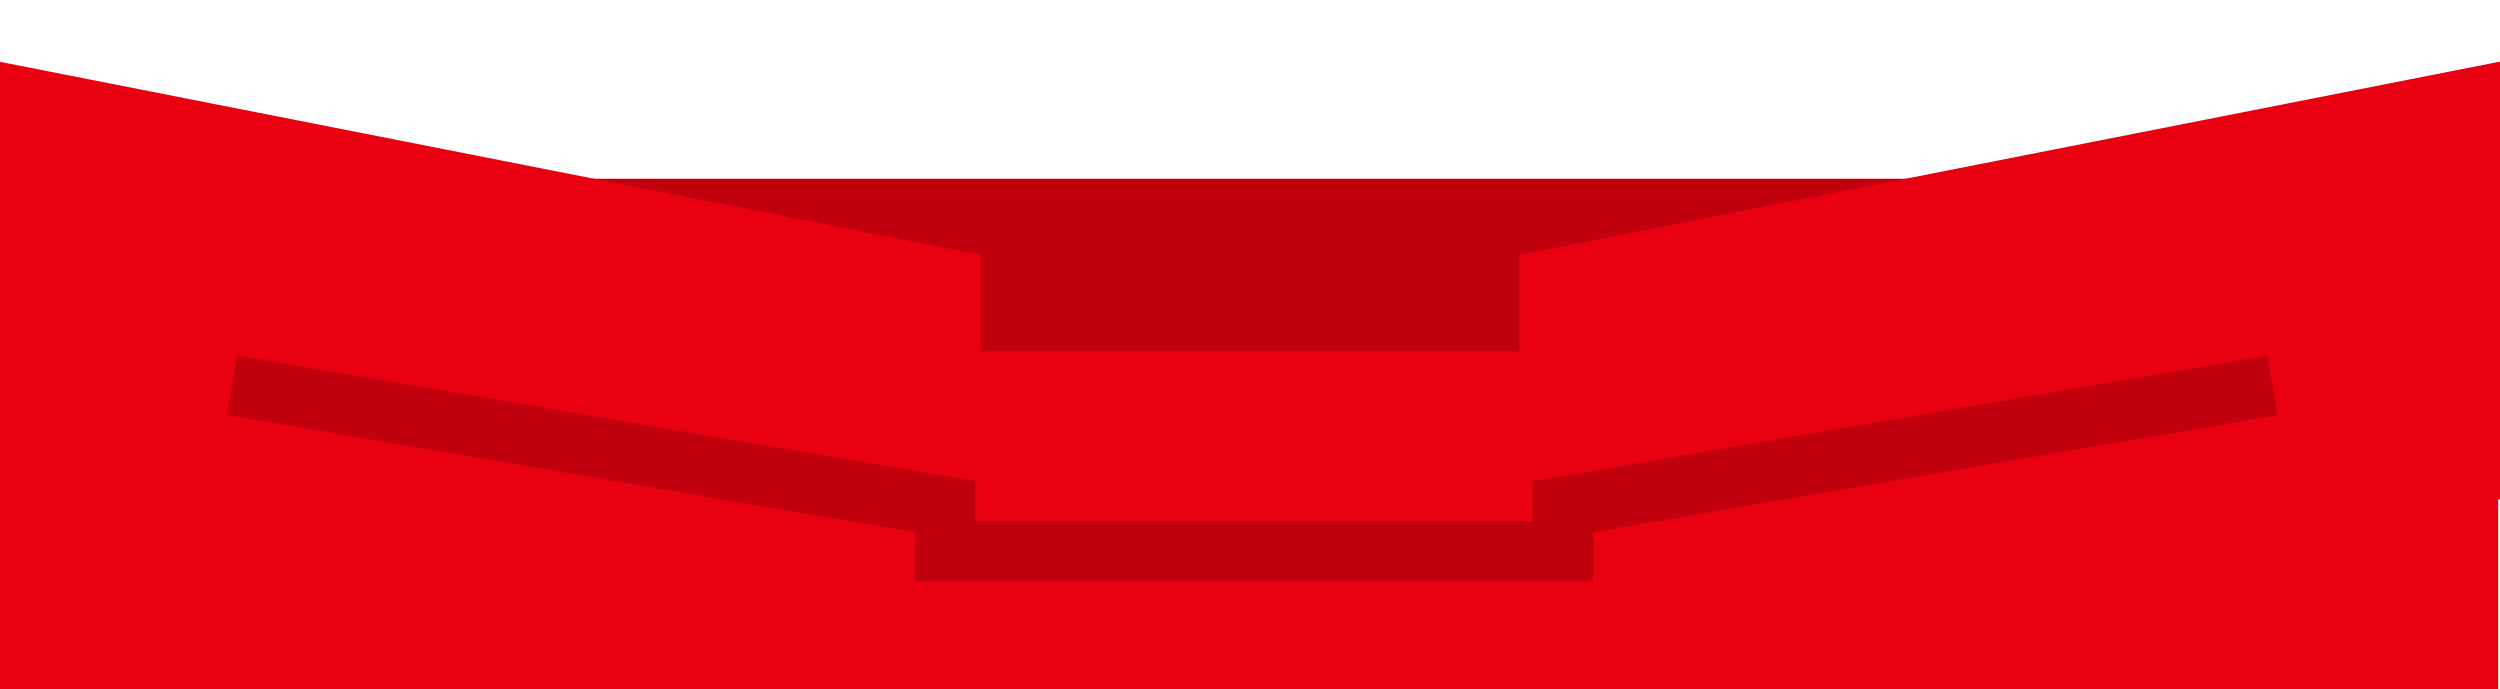
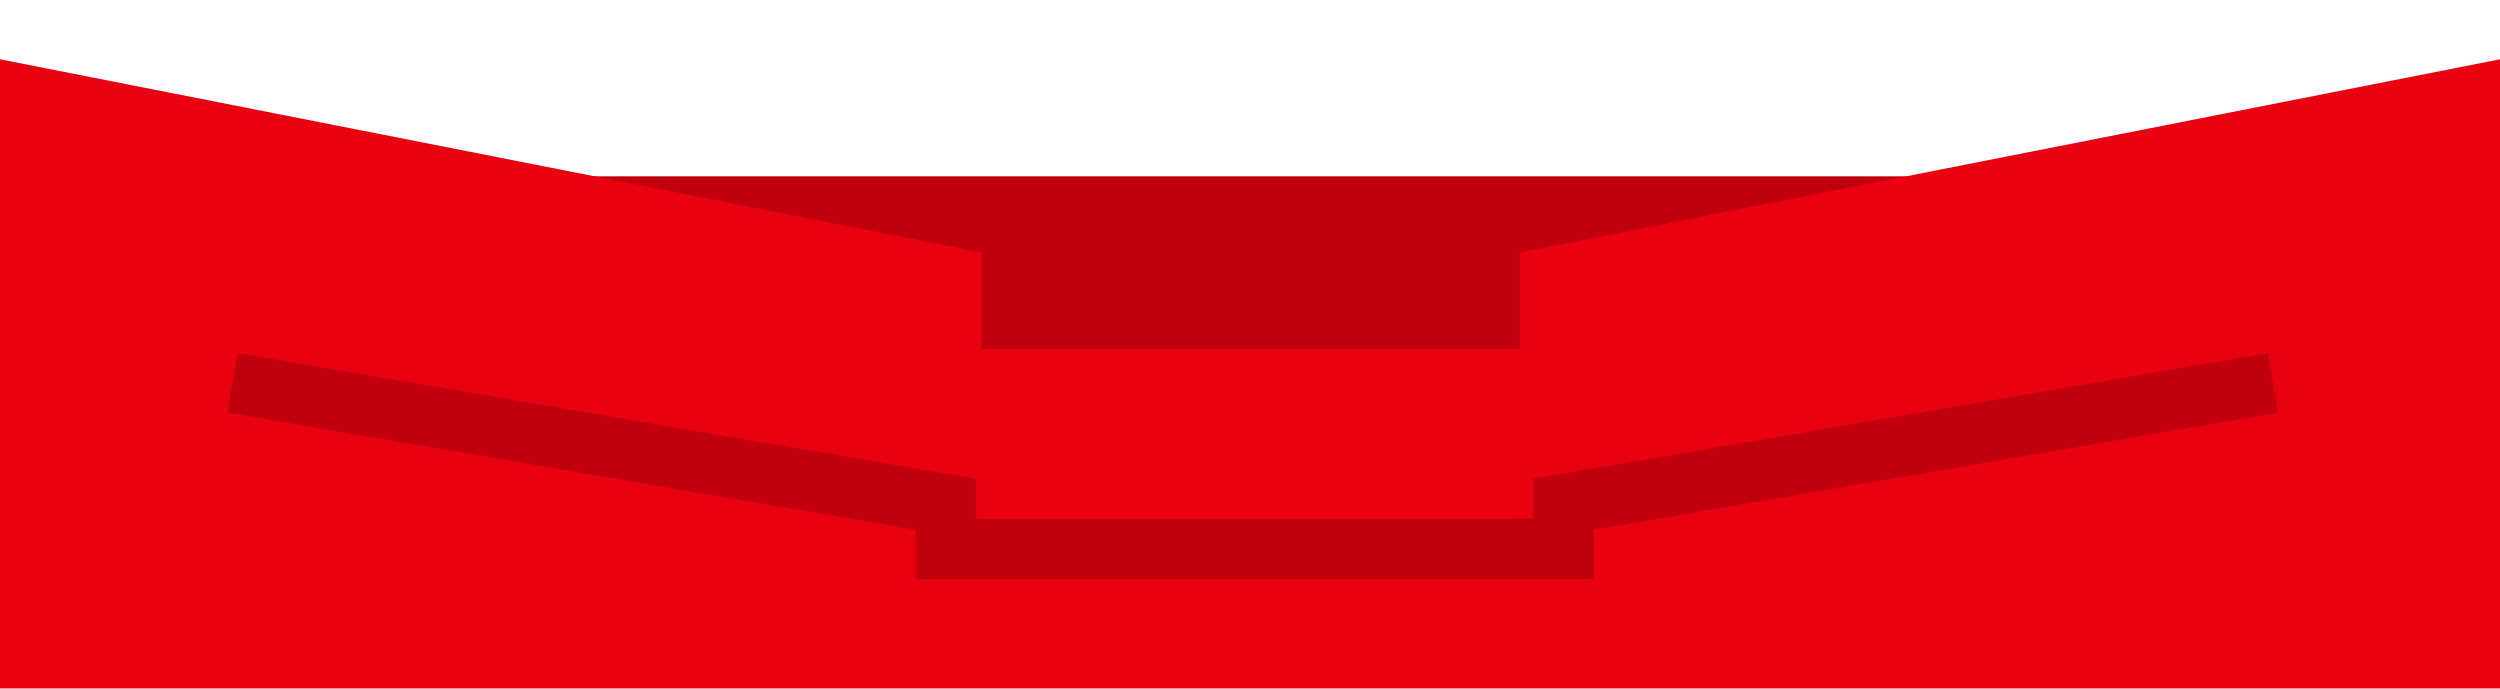
<svg xmlns="http://www.w3.org/2000/svg" version="1.1" id="Camada_1" x="0px" y="0px" viewBox="0 0 414 114" style="enable-background:new 0 0 414 114;" xml:space="preserve">
  <style type="text/css">
	.st0{fill:#C1000E;}
	.st1{fill:#E90011;}
	.st2{fill:none;stroke:#C1000E;stroke-width:10;}
</style>
  <g>
-     <rect x="41.1" y="29.6" class="st0" width="332.3" height="54.2" />
+     <rect x="41.2" y="29.2" class="st0" width="332.3" height="54.2" />
  </g>
  <g>
-     <path class="st1" d="M-0.2,10.2l162.6,32v40.5H-0.2V10.2z" />
+     <path class="st1" d="M-0.1,9.8l162.6,32v40.5H-0.1V9.8z" />
  </g>
  <g>
-     <rect x="-0.1" y="58.2" class="st1" width="413.8" height="56.2" />
+     <rect y="57.8" class="st1" width="414" height="56.2" />
  </g>
  <g>
-     <path class="st1" d="M414,10.2l-162.4,32v40.5H414V10.2z" />
+     <path class="st1" d="M414.1,9.8l-162.4,32v40.5h162.4V9.8z" />
  </g>
  <g>
-     <path class="st2" d="M38.4,63.8l118.1,20.1v7.4h102.3v-7.4l117.5-20.1" />
+     <path class="st2" d="M38.5,63.4l118.1,20.1v7.4h102.3v-7.4l117.5-20.1" />
  </g>
</svg>
